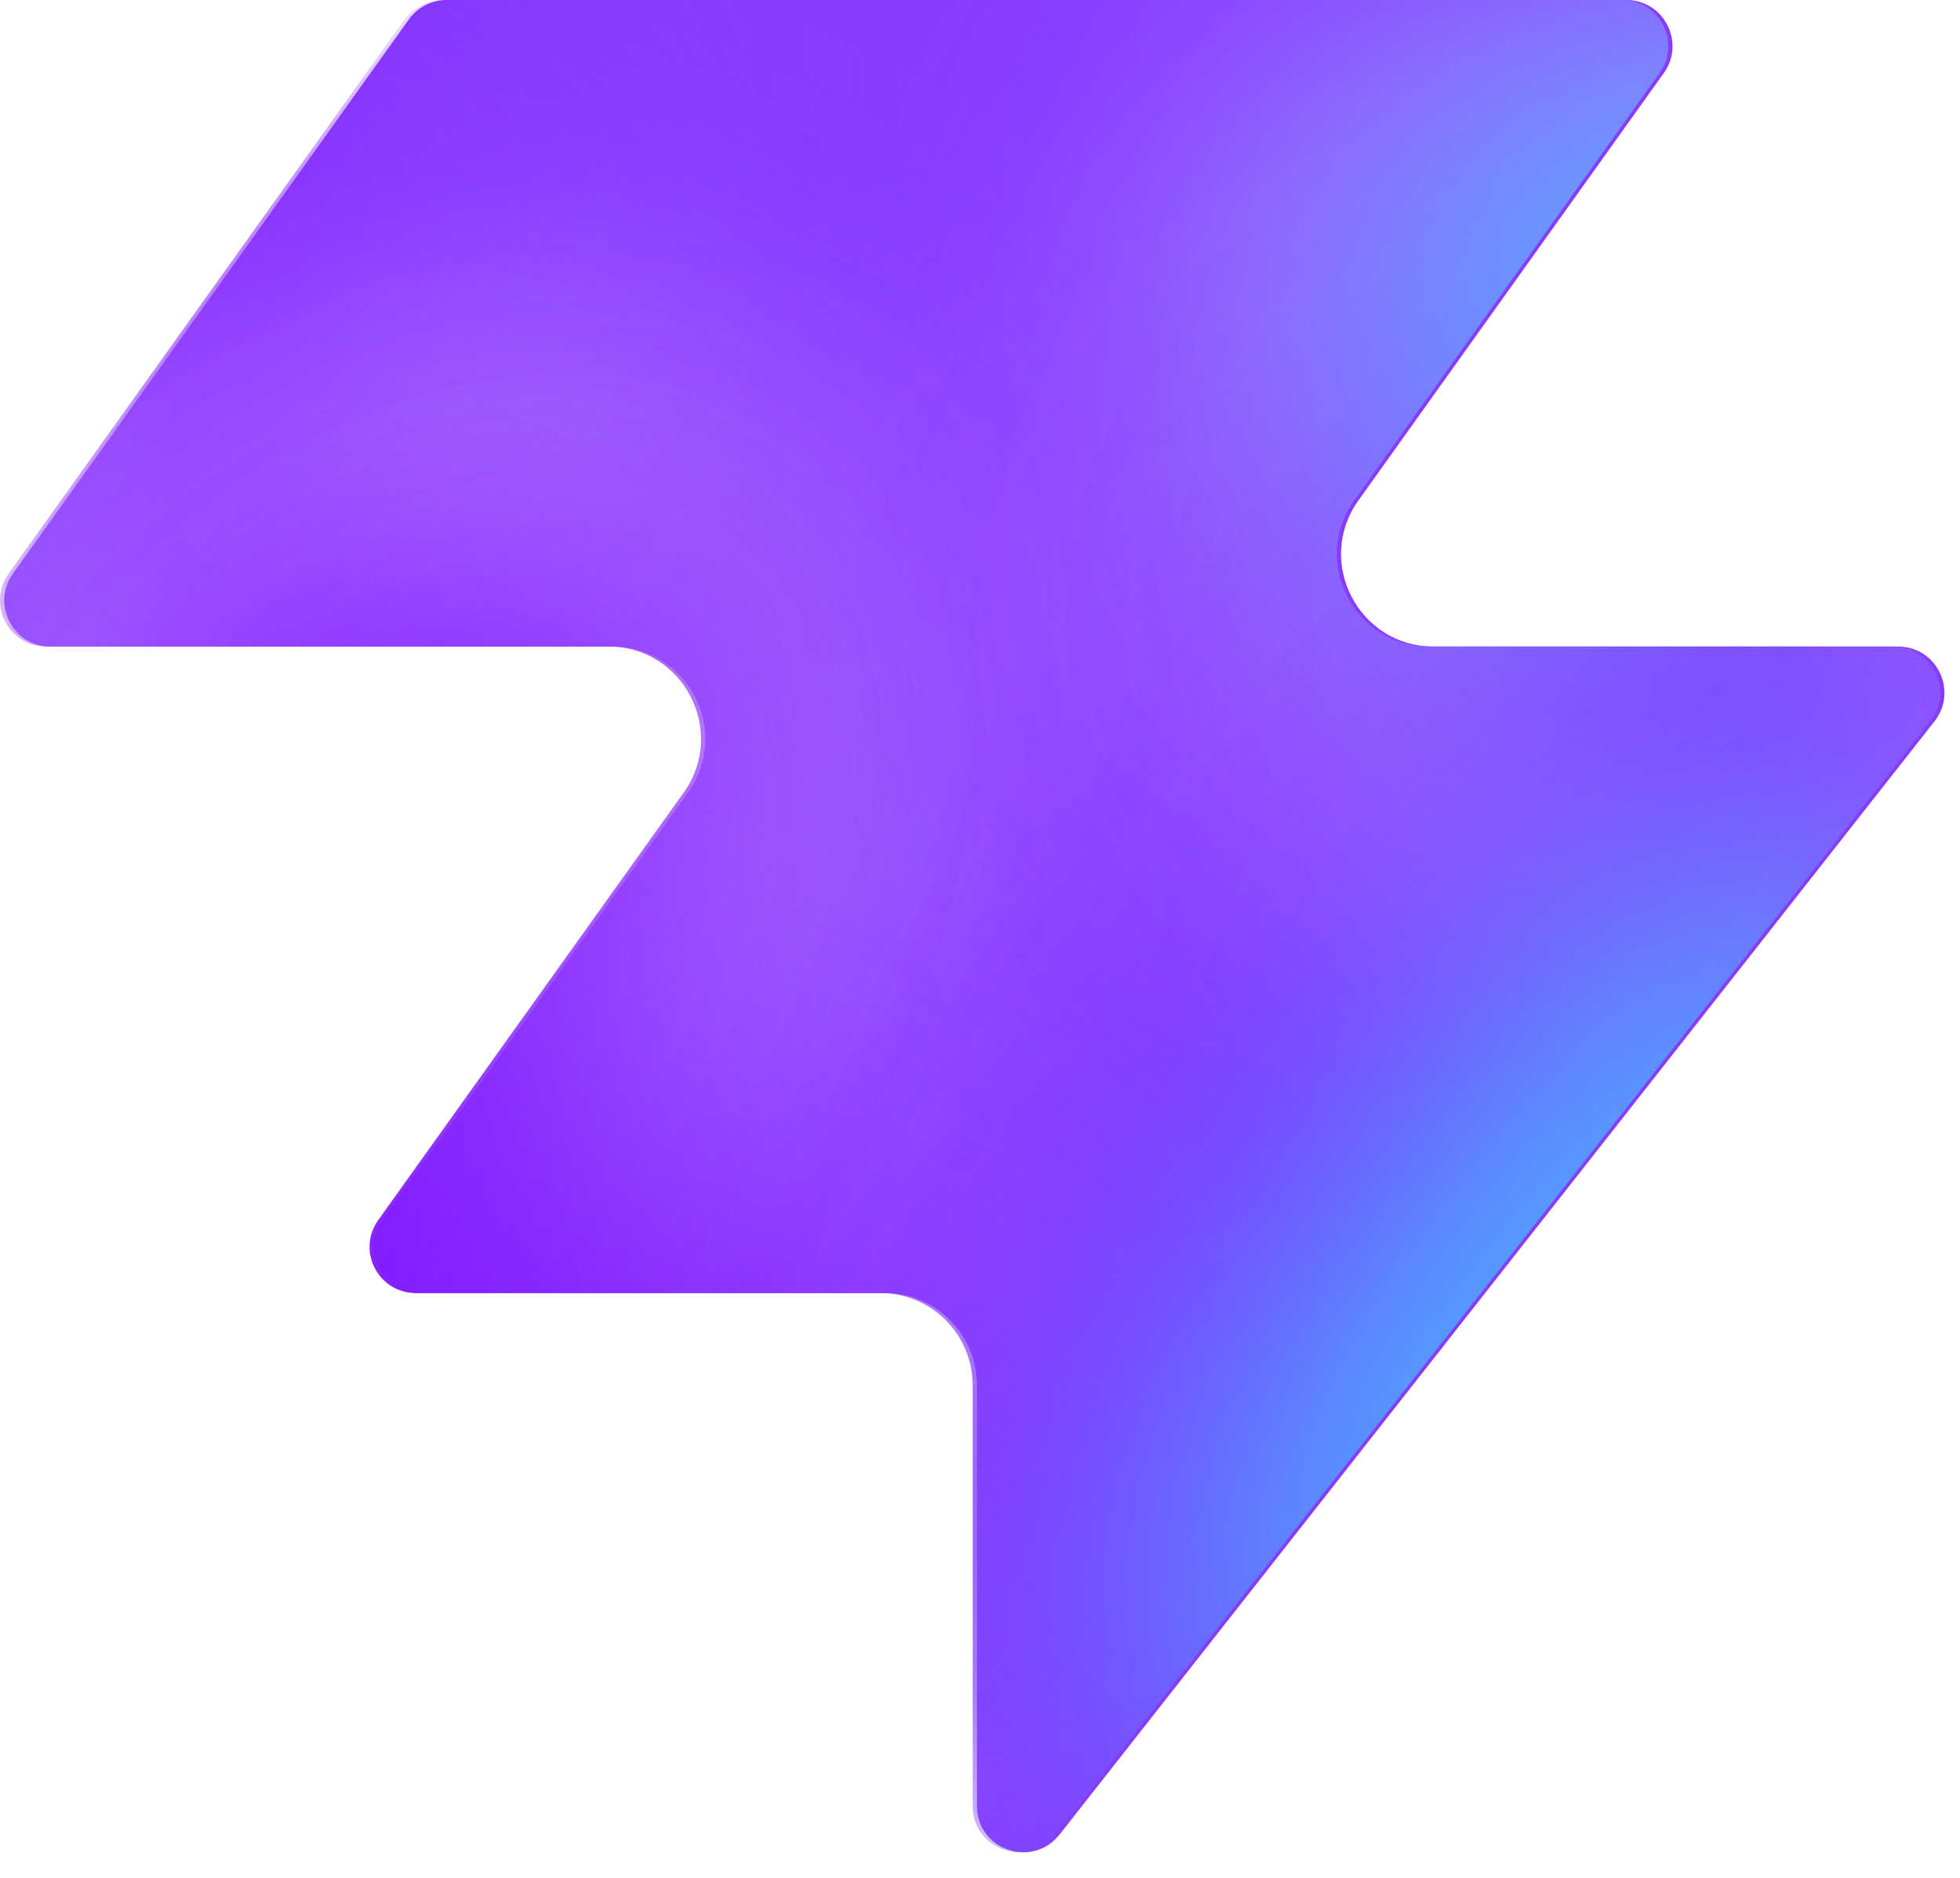
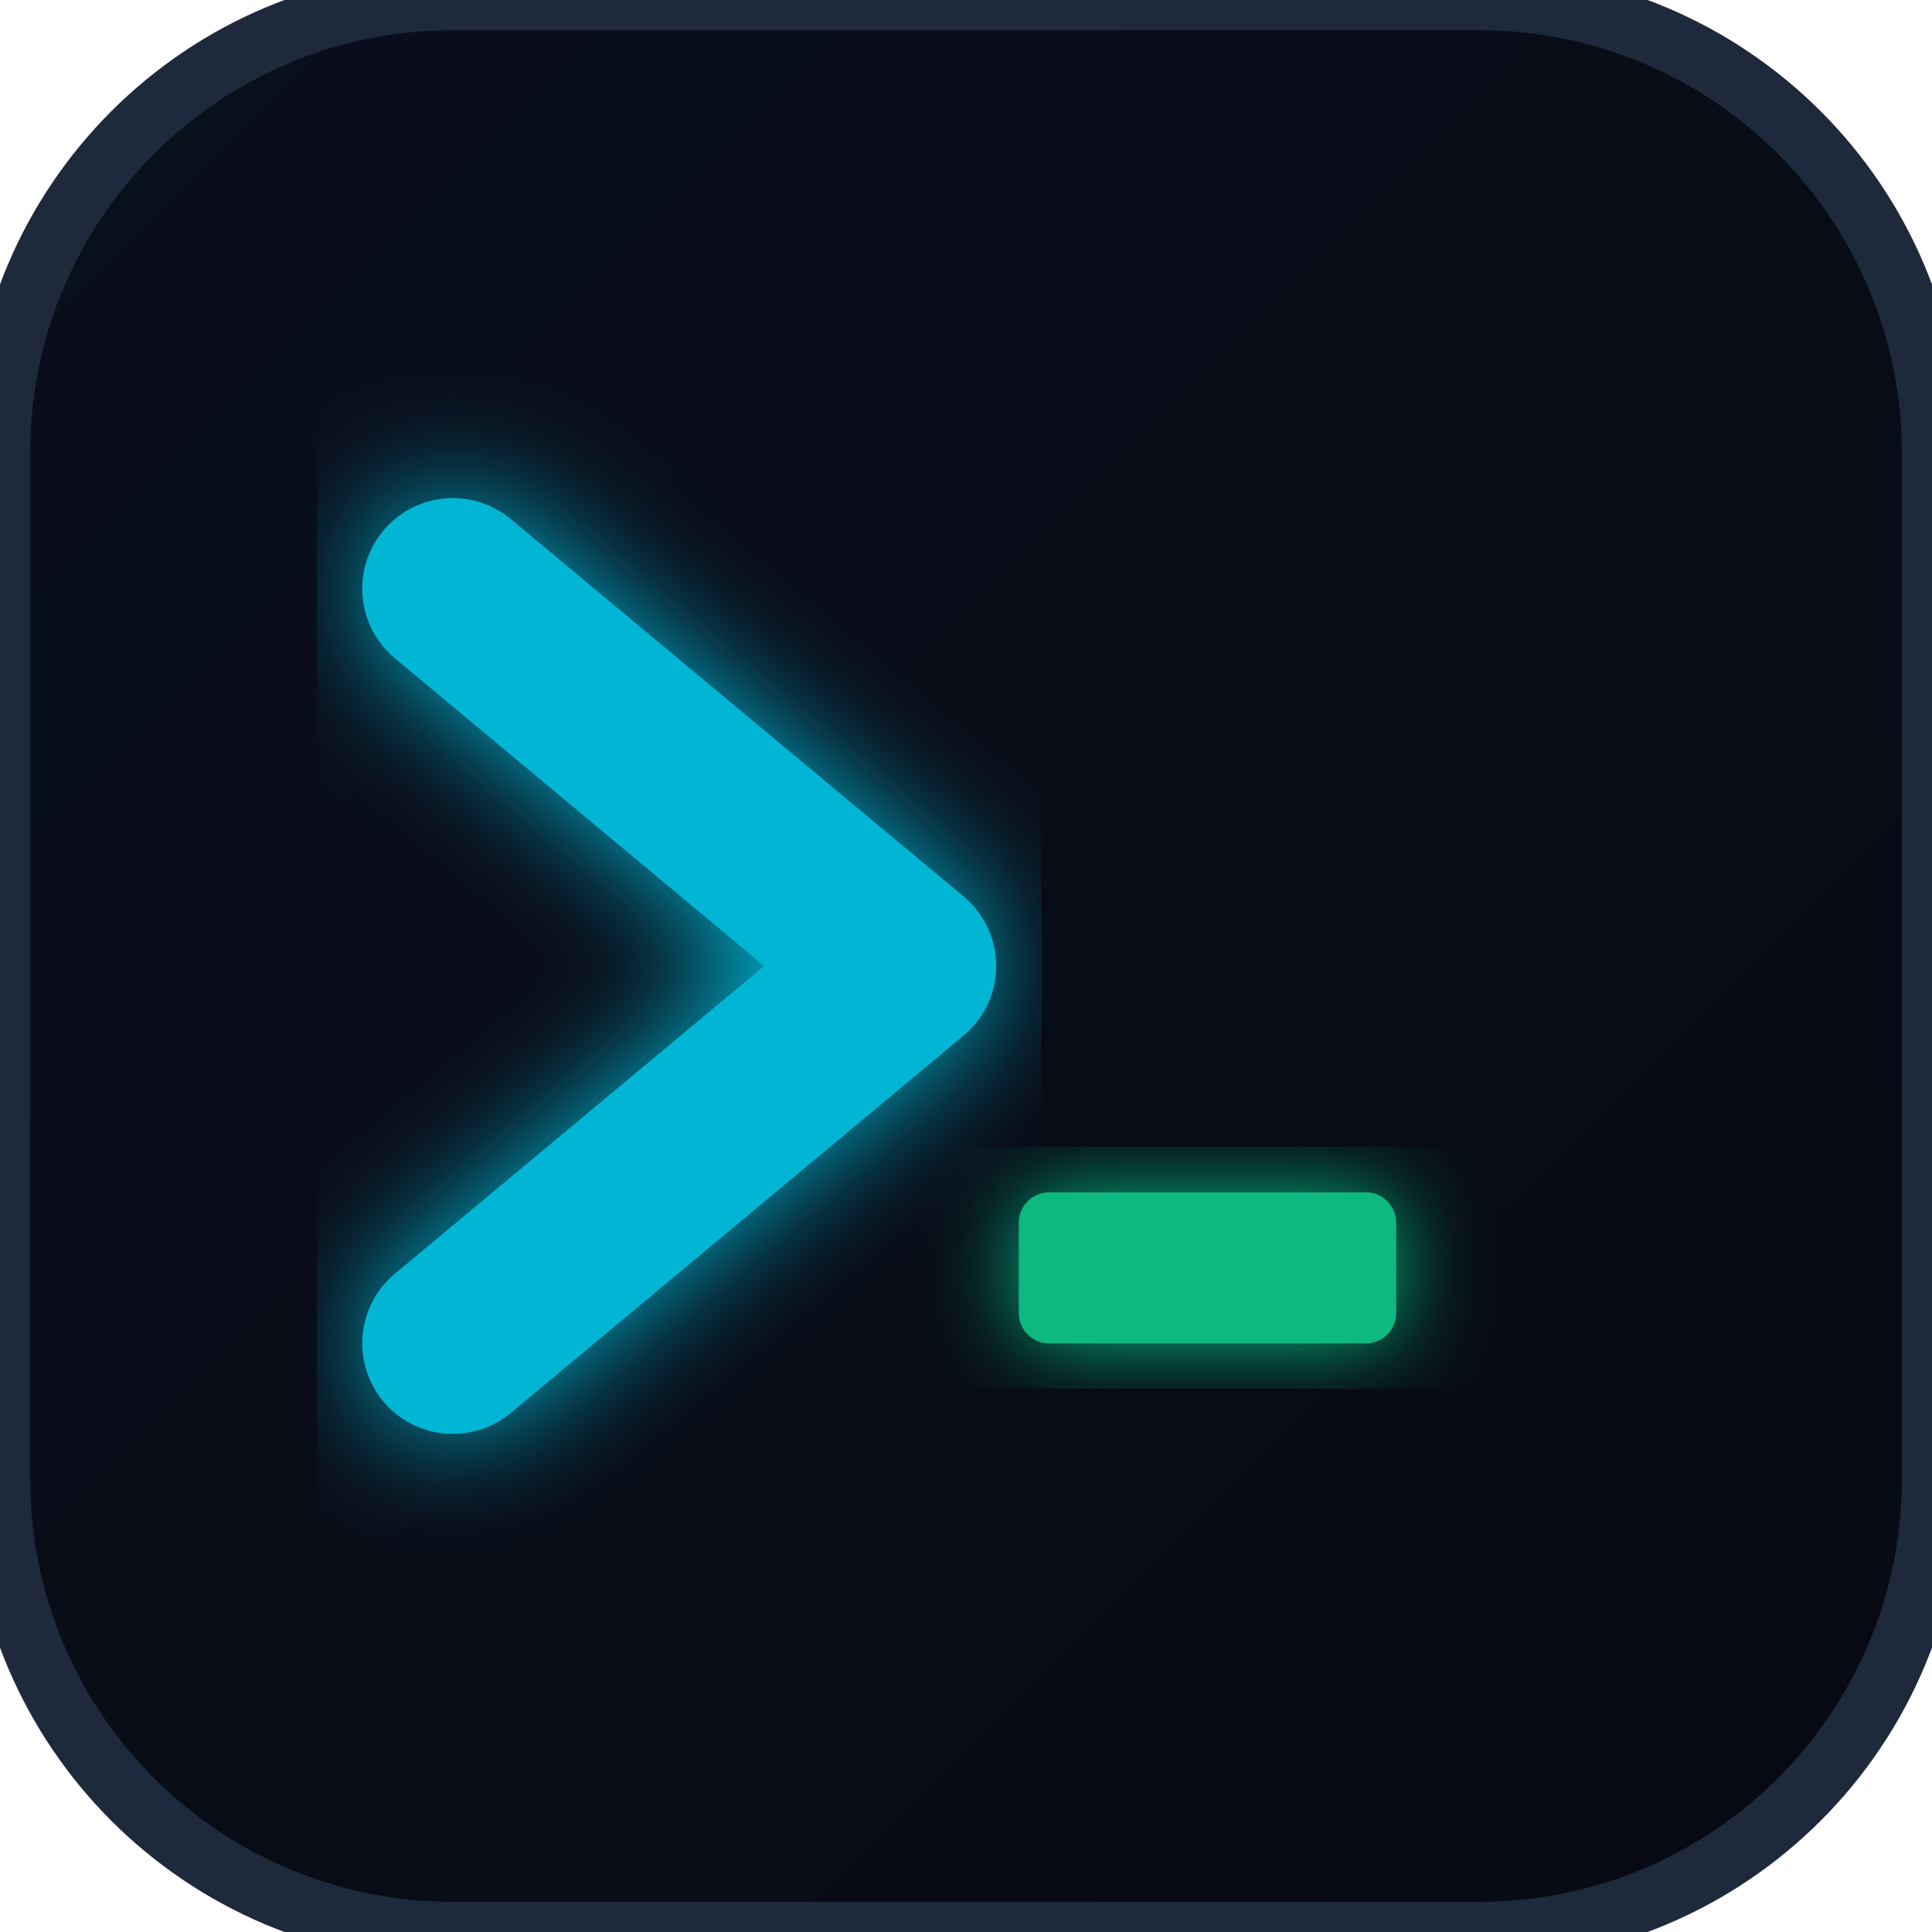
- <svg xmlns="http://www.w3.org/2000/svg" width="48" height="46" fill="none" viewBox="0 0 48 46">
-   <path fill="#863bff" d="M25.946 44.938c-.664.845-2.021.375-2.021-.698V33.937a2.26 2.26 0 0 0-2.262-2.262H10.287c-.92 0-1.456-1.04-.92-1.788l7.48-10.471c1.07-1.497 0-3.578-1.842-3.578H1.237c-.92 0-1.456-1.04-.92-1.788L10.013.474c.214-.297.556-.474.92-.474h28.894c.92 0 1.456 1.04.92 1.788l-7.48 10.471c-1.07 1.498 0 3.579 1.842 3.579h11.377c.943 0 1.473 1.088.89 1.83L25.947 44.94z" style="fill:#863bff;fill:color(display-p3 .525 .23 1);fill-opacity:1" />
-   <mask id="a" width="48" height="46" x="0" y="0" maskUnits="userSpaceOnUse" style="mask-type:alpha">
-     <path fill="#000" d="M25.842 44.938c-.664.844-2.021.375-2.021-.698V33.937a2.26 2.26 0 0 0-2.262-2.262H10.183c-.92 0-1.456-1.04-.92-1.788l7.48-10.471c1.07-1.498 0-3.579-1.842-3.579H1.133c-.92 0-1.456-1.04-.92-1.787L9.91.473c.214-.297.556-.474.92-.474h28.894c.92 0 1.456 1.04.92 1.788l-7.48 10.471c-1.07 1.498 0 3.578 1.842 3.578h11.377c.943 0 1.473 1.088.89 1.832L25.843 44.94z" style="fill:#000;fill-opacity:1" />
-   </mask>
-   <g mask="url(#a)">
-     <g filter="url(#b)">
-       <ellipse cx="5.508" cy="14.704" fill="#ede6ff" rx="5.508" ry="14.704" style="fill:#ede6ff;fill:color(display-p3 .927 .903 1);fill-opacity:1" transform="matrix(.00324 1 1 -.00324 -4.47 31.516)" />
-     </g>
-     <g filter="url(#c)">
-       <ellipse cx="10.399" cy="29.851" fill="#ede6ff" rx="10.399" ry="29.851" style="fill:#ede6ff;fill:color(display-p3 .927 .903 1);fill-opacity:1" transform="matrix(.00324 1 1 -.00324 -39.328 7.883)" />
-     </g>
-     <g filter="url(#d)">
-       <ellipse cx="5.508" cy="30.487" fill="#7e14ff" rx="5.508" ry="30.487" style="fill:#7e14ff;fill:color(display-p3 .492 .077 1);fill-opacity:1" transform="rotate(89.814 -25.913 -14.639)scale(1 -1)" />
-     </g>
-     <g filter="url(#e)">
-       <ellipse cx="5.508" cy="30.599" fill="#7e14ff" rx="5.508" ry="30.599" style="fill:#7e14ff;fill:color(display-p3 .492 .077 1);fill-opacity:1" transform="rotate(89.814 -32.644 -3.334)scale(1 -1)" />
-     </g>
-     <g filter="url(#f)">
-       <ellipse cx="5.508" cy="30.599" fill="#7e14ff" rx="5.508" ry="30.599" style="fill:#7e14ff;fill:color(display-p3 .492 .077 1);fill-opacity:1" transform="matrix(.00324 1 1 -.00324 -34.34 30.47)" />
-     </g>
-     <g filter="url(#g)">
-       <ellipse cx="14.072" cy="22.078" fill="#ede6ff" rx="14.072" ry="22.078" style="fill:#ede6ff;fill:color(display-p3 .927 .903 1);fill-opacity:1" transform="rotate(93.35 24.506 48.493)scale(-1 1)" />
-     </g>
-     <g filter="url(#h)">
-       <ellipse cx="3.47" cy="21.501" fill="#7e14ff" rx="3.47" ry="21.501" style="fill:#7e14ff;fill:color(display-p3 .492 .077 1);fill-opacity:1" transform="rotate(89.009 28.708 47.59)scale(-1 1)" />
-     </g>
-     <g filter="url(#i)">
-       <ellipse cx="3.47" cy="21.501" fill="#7e14ff" rx="3.47" ry="21.501" style="fill:#7e14ff;fill:color(display-p3 .492 .077 1);fill-opacity:1" transform="rotate(89.009 28.708 47.59)scale(-1 1)" />
-     </g>
-     <g filter="url(#j)">
-       <ellipse cx=".387" cy="8.972" fill="#7e14ff" rx="4.407" ry="29.108" style="fill:#7e14ff;fill:color(display-p3 .492 .077 1);fill-opacity:1" transform="rotate(39.51 .387 8.972)" />
-     </g>
-     <g filter="url(#k)">
-       <ellipse cx="47.523" cy="-6.092" fill="#7e14ff" rx="4.407" ry="29.108" style="fill:#7e14ff;fill:color(display-p3 .492 .077 1);fill-opacity:1" transform="rotate(37.892 47.523 -6.092)" />
-     </g>
-     <g filter="url(#l)">
-       <ellipse cx="41.412" cy="6.333" fill="#47bfff" rx="5.971" ry="9.665" style="fill:#47bfff;fill:color(display-p3 .28 .748 1);fill-opacity:1" transform="rotate(37.892 41.412 6.333)" />
-     </g>
-     <g filter="url(#m)">
-       <ellipse cx="-1.879" cy="38.332" fill="#7e14ff" rx="4.407" ry="29.108" style="fill:#7e14ff;fill:color(display-p3 .492 .077 1);fill-opacity:1" transform="rotate(37.892 -1.88 38.332)" />
-     </g>
-     <g filter="url(#n)">
-       <ellipse cx="-1.879" cy="38.332" fill="#7e14ff" rx="4.407" ry="29.108" style="fill:#7e14ff;fill:color(display-p3 .492 .077 1);fill-opacity:1" transform="rotate(37.892 -1.88 38.332)" />
-     </g>
-     <g filter="url(#o)">
-       <ellipse cx="35.651" cy="29.907" fill="#7e14ff" rx="4.407" ry="29.108" style="fill:#7e14ff;fill:color(display-p3 .492 .077 1);fill-opacity:1" transform="rotate(37.892 35.651 29.907)" />
-     </g>
-     <g filter="url(#p)">
-       <ellipse cx="38.418" cy="32.4" fill="#47bfff" rx="5.971" ry="15.297" style="fill:#47bfff;fill:color(display-p3 .28 .748 1);fill-opacity:1" transform="rotate(37.892 38.418 32.4)" />
-     </g>
-   </g>
+ <svg xmlns="http://www.w3.org/2000/svg" viewBox="0 0 512 512" width="100%" height="100%">
  <defs>
-     <filter id="b" width="60.045" height="41.654" x="-19.77" y="16.149" color-interpolation-filters="sRGB" filterUnits="userSpaceOnUse">
-       <feFlood flood-opacity="0" result="BackgroundImageFix" />
-       <feBlend in="SourceGraphic" in2="BackgroundImageFix" result="shape" />
-       <feGaussianBlur result="effect1_foregroundBlur_2002_17158" stdDeviation="7.659" />
+     <linearGradient id="bgGrad" x1="0%" y1="0%" x2="100%" y2="100%">
+       <stop offset="0%" stop-color="#0a0f1d" />
+       <stop offset="100%" stop-color="#070a12" />
+     </linearGradient>
+     <filter id="glowCyan" x="-30%" y="-30%" width="160%" height="160%">
+       <feGaussianBlur stdDeviation="16" result="blur" />
+       <feMerge>
+         <feMergeNode in="blur" />
+         <feMergeNode in="SourceGraphic" />
+       </feMerge>
    </filter>
-     <filter id="c" width="90.34" height="51.437" x="-54.613" y="-7.533" color-interpolation-filters="sRGB" filterUnits="userSpaceOnUse">
-       <feFlood flood-opacity="0" result="BackgroundImageFix" />
-       <feBlend in="SourceGraphic" in2="BackgroundImageFix" result="shape" />
-       <feGaussianBlur result="effect1_foregroundBlur_2002_17158" stdDeviation="7.659" />
-     </filter>
-     <filter id="d" width="79.355" height="29.4" x="-49.64" y="2.03" color-interpolation-filters="sRGB" filterUnits="userSpaceOnUse">
-       <feFlood flood-opacity="0" result="BackgroundImageFix" />
-       <feBlend in="SourceGraphic" in2="BackgroundImageFix" result="shape" />
-       <feGaussianBlur result="effect1_foregroundBlur_2002_17158" stdDeviation="4.596" />
-     </filter>
-     <filter id="e" width="79.579" height="29.4" x="-45.045" y="20.029" color-interpolation-filters="sRGB" filterUnits="userSpaceOnUse">
-       <feFlood flood-opacity="0" result="BackgroundImageFix" />
-       <feBlend in="SourceGraphic" in2="BackgroundImageFix" result="shape" />
-       <feGaussianBlur result="effect1_foregroundBlur_2002_17158" stdDeviation="4.596" />
-     </filter>
-     <filter id="f" width="79.579" height="29.4" x="-43.513" y="21.178" color-interpolation-filters="sRGB" filterUnits="userSpaceOnUse">
-       <feFlood flood-opacity="0" result="BackgroundImageFix" />
-       <feBlend in="SourceGraphic" in2="BackgroundImageFix" result="shape" />
-       <feGaussianBlur result="effect1_foregroundBlur_2002_17158" stdDeviation="4.596" />
-     </filter>
-     <filter id="g" width="74.749" height="58.852" x="15.756" y="-17.901" color-interpolation-filters="sRGB" filterUnits="userSpaceOnUse">
-       <feFlood flood-opacity="0" result="BackgroundImageFix" />
-       <feBlend in="SourceGraphic" in2="BackgroundImageFix" result="shape" />
-       <feGaussianBlur result="effect1_foregroundBlur_2002_17158" stdDeviation="7.659" />
-     </filter>
-     <filter id="h" width="61.377" height="25.362" x="23.548" y="2.284" color-interpolation-filters="sRGB" filterUnits="userSpaceOnUse">
-       <feFlood flood-opacity="0" result="BackgroundImageFix" />
-       <feBlend in="SourceGraphic" in2="BackgroundImageFix" result="shape" />
-       <feGaussianBlur result="effect1_foregroundBlur_2002_17158" stdDeviation="4.596" />
-     </filter>
-     <filter id="i" width="61.377" height="25.362" x="23.548" y="2.284" color-interpolation-filters="sRGB" filterUnits="userSpaceOnUse">
-       <feFlood flood-opacity="0" result="BackgroundImageFix" />
-       <feBlend in="SourceGraphic" in2="BackgroundImageFix" result="shape" />
-       <feGaussianBlur result="effect1_foregroundBlur_2002_17158" stdDeviation="4.596" />
-     </filter>
-     <filter id="j" width="56.045" height="63.649" x="-27.636" y="-22.853" color-interpolation-filters="sRGB" filterUnits="userSpaceOnUse">
-       <feFlood flood-opacity="0" result="BackgroundImageFix" />
-       <feBlend in="SourceGraphic" in2="BackgroundImageFix" result="shape" />
-       <feGaussianBlur result="effect1_foregroundBlur_2002_17158" stdDeviation="4.596" />
-     </filter>
-     <filter id="k" width="54.814" height="64.646" x="20.116" y="-38.415" color-interpolation-filters="sRGB" filterUnits="userSpaceOnUse">
-       <feFlood flood-opacity="0" result="BackgroundImageFix" />
-       <feBlend in="SourceGraphic" in2="BackgroundImageFix" result="shape" />
-       <feGaussianBlur result="effect1_foregroundBlur_2002_17158" stdDeviation="4.596" />
-     </filter>
-     <filter id="l" width="33.541" height="35.313" x="24.641" y="-11.323" color-interpolation-filters="sRGB" filterUnits="userSpaceOnUse">
-       <feFlood flood-opacity="0" result="BackgroundImageFix" />
-       <feBlend in="SourceGraphic" in2="BackgroundImageFix" result="shape" />
-       <feGaussianBlur result="effect1_foregroundBlur_2002_17158" stdDeviation="4.596" />
-     </filter>
-     <filter id="m" width="54.814" height="64.646" x="-29.286" y="6.009" color-interpolation-filters="sRGB" filterUnits="userSpaceOnUse">
-       <feFlood flood-opacity="0" result="BackgroundImageFix" />
-       <feBlend in="SourceGraphic" in2="BackgroundImageFix" result="shape" />
-       <feGaussianBlur result="effect1_foregroundBlur_2002_17158" stdDeviation="4.596" />
-     </filter>
-     <filter id="n" width="54.814" height="64.646" x="-29.286" y="6.009" color-interpolation-filters="sRGB" filterUnits="userSpaceOnUse">
-       <feFlood flood-opacity="0" result="BackgroundImageFix" />
-       <feBlend in="SourceGraphic" in2="BackgroundImageFix" result="shape" />
-       <feGaussianBlur result="effect1_foregroundBlur_2002_17158" stdDeviation="4.596" />
-     </filter>
-     <filter id="o" width="54.814" height="64.646" x="8.244" y="-2.416" color-interpolation-filters="sRGB" filterUnits="userSpaceOnUse">
-       <feFlood flood-opacity="0" result="BackgroundImageFix" />
-       <feBlend in="SourceGraphic" in2="BackgroundImageFix" result="shape" />
-       <feGaussianBlur result="effect1_foregroundBlur_2002_17158" stdDeviation="4.596" />
-     </filter>
-     <filter id="p" width="39.409" height="43.623" x="18.713" y="10.588" color-interpolation-filters="sRGB" filterUnits="userSpaceOnUse">
-       <feFlood flood-opacity="0" result="BackgroundImageFix" />
-       <feBlend in="SourceGraphic" in2="BackgroundImageFix" result="shape" />
-       <feGaussianBlur result="effect1_foregroundBlur_2002_17158" stdDeviation="4.596" />
+     <filter id="glowEmerald" x="-30%" y="-30%" width="160%" height="160%">
+       <feGaussianBlur stdDeviation="12" result="blur" />
+       <feMerge>
+         <feMergeNode in="blur" />
+         <feMergeNode in="SourceGraphic" />
+       </feMerge>
    </filter>
  </defs>
+   <rect width="512" height="512" rx="120" fill="url(#bgGrad)" stroke="#1e293b" stroke-width="16" />
+   <path d="M 120 156 L 240 256 L 120 356" fill="none" stroke="#06b6d4" stroke-width="48" stroke-linecap="round" stroke-linejoin="round" filter="url(#glowCyan)" />
+   <rect x="270" y="316" width="100" height="40" rx="8" fill="#10b981" filter="url(#glowEmerald)" />
</svg>
